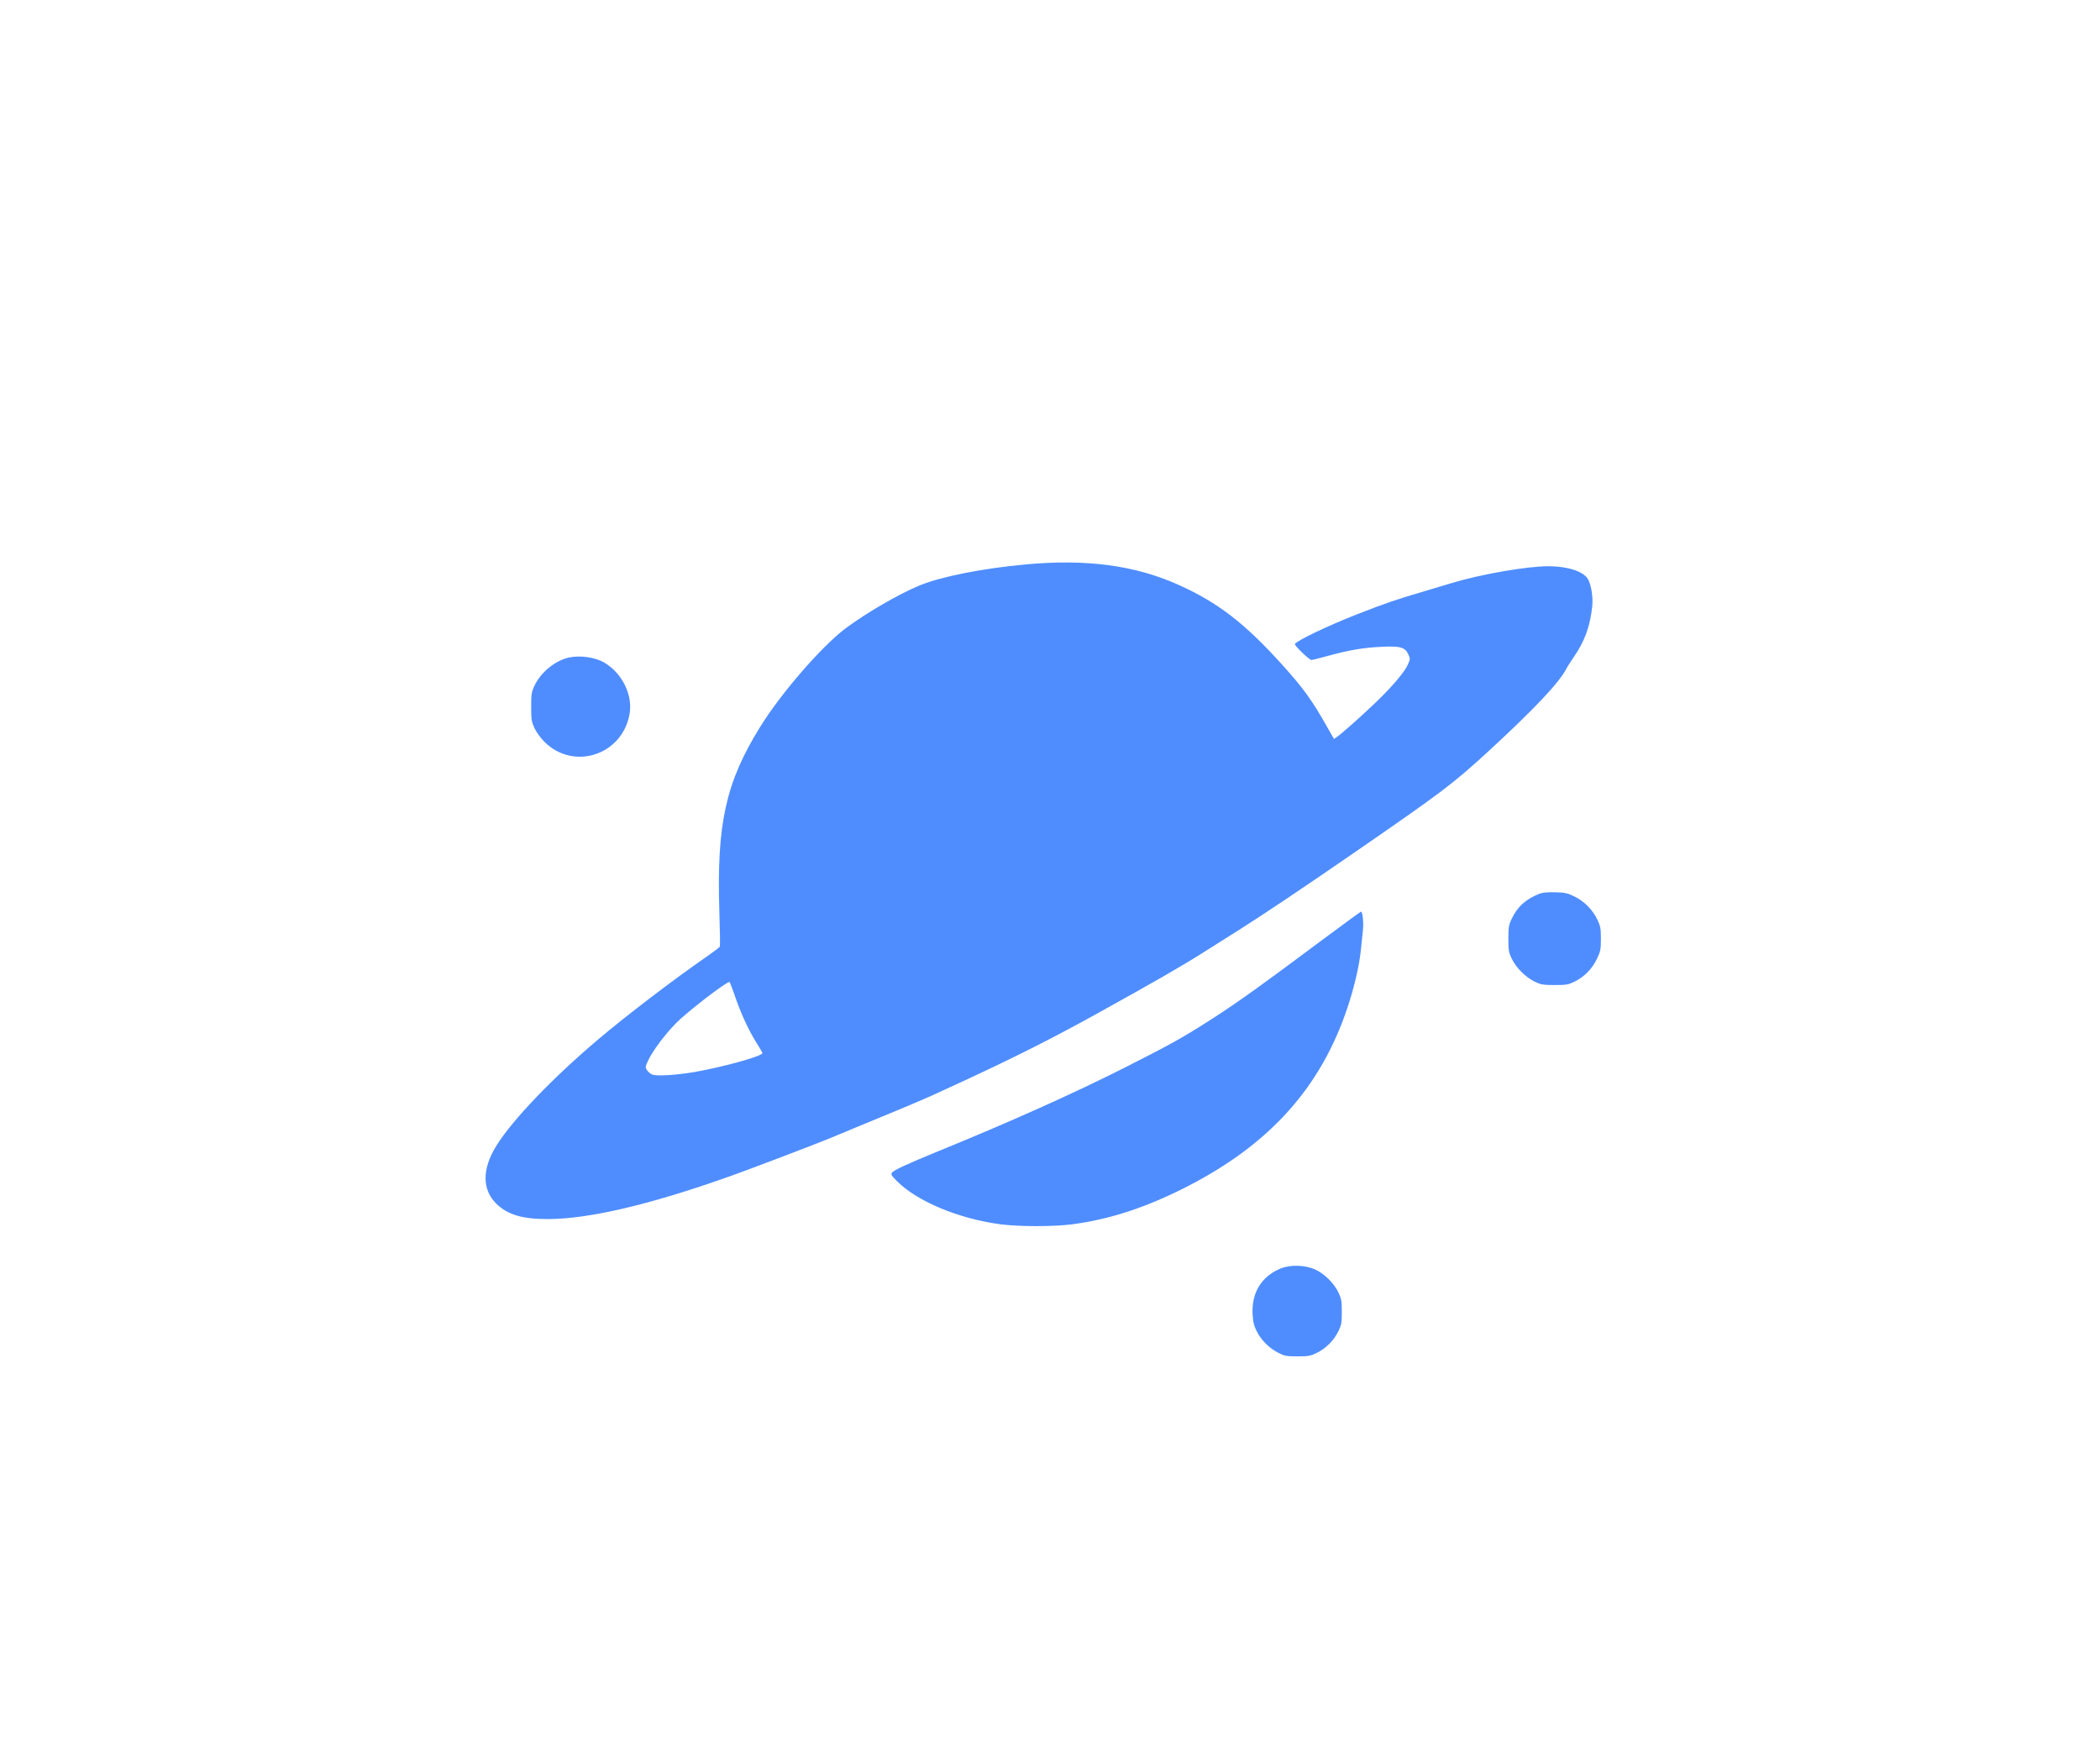
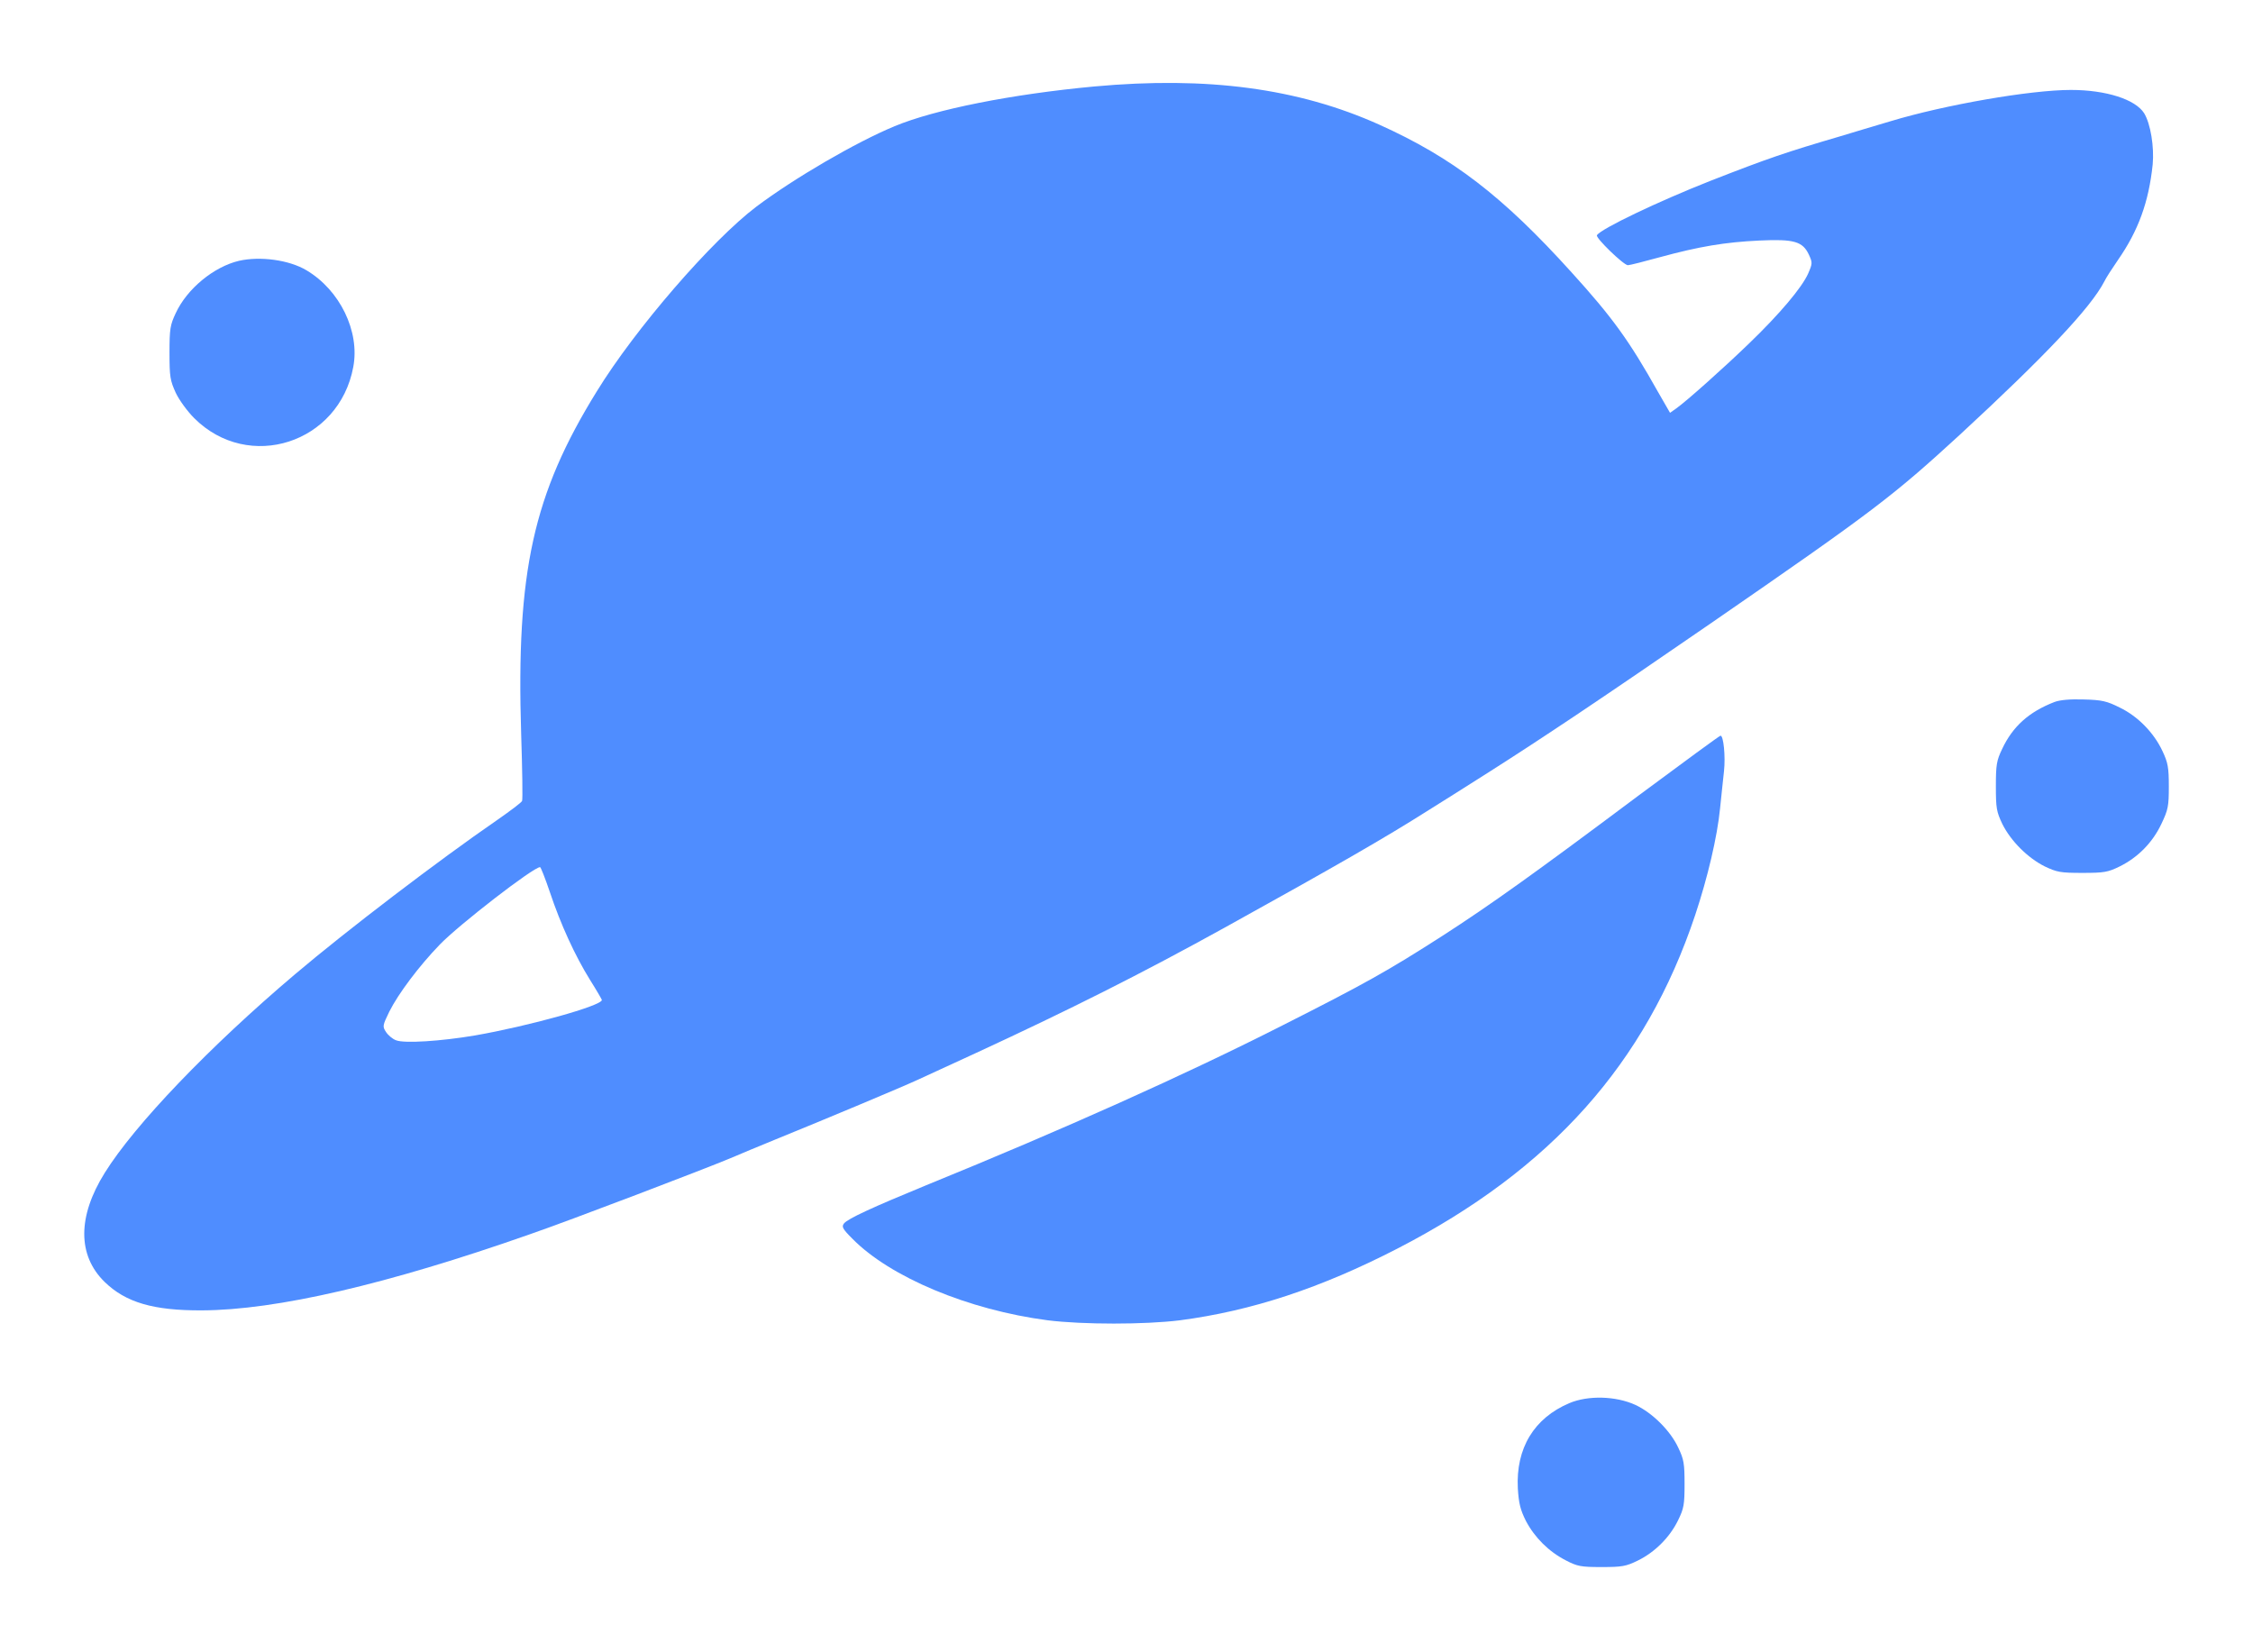
- <svg xmlns="http://www.w3.org/2000/svg" version="1.0" width="1702pt" height="1428pt" viewBox="0 0 1702 1428" preserveAspectRatio="xMidYMid meet">
+ <svg xmlns="http://www.w3.org/2000/svg" viewBox="357 420 977 716" preserveAspectRatio="xMidYMid meet">
  <g transform="translate(0,1428) scale(0.1,-0.1)" fill="#4f8dff" stroke="none">
    <path d="M8315 9705 c-355 -33 -689 -99 -865 -172 -167 -69 -435 -225 -600 -349 -193 -146 -525 -529 -692 -801 -276 -446 -350 -782 -328 -1486 5 -153 7 -284 4 -290 -3 -7 -51 -43 -107 -82 -257 -177 -654 -480 -877 -669 -371 -314 -696 -653 -826 -862 -118 -189 -118 -357 -1 -472 92 -90 213 -125 422 -124 323 1 805 113 1420 329 177 61 766 286 873 331 37 16 126 53 197 82 214 87 546 226 615 258 36 17 148 68 250 115 405 187 718 344 1085 547 473 262 691 387 880 507 39 24 156 98 260 164 242 154 499 326 965 647 703 485 787 549 1080 818 367 339 566 549 625 663 8 17 35 58 59 93 89 128 134 252 151 415 7 76 -9 176 -37 222 -38 60 -165 101 -318 101 -174 0 -545 -64 -783 -136 -67 -20 -165 -49 -217 -65 -235 -69 -312 -95 -565 -194 -223 -88 -473 -207 -490 -235 -7 -11 115 -129 134 -130 8 0 71 16 140 35 169 46 281 65 431 72 150 7 187 -4 214 -61 16 -35 16 -38 -3 -82 -27 -61 -124 -176 -257 -304 -113 -109 -269 -248 -315 -281 l-27 -19 -53 92 c-124 221 -197 322 -374 517 -300 332 -517 498 -835 641 -350 157 -744 210 -1235 165z m-2361 -3492 c47 -141 110 -278 174 -381 29 -46 52 -86 52 -88 0 -25 -316 -113 -551 -154 -148 -25 -305 -35 -341 -21 -15 5 -35 22 -44 36 -16 24 -15 28 14 88 39 78 129 198 219 291 84 87 406 336 435 336 3 0 22 -48 42 -107z" fill="#4f8dff" />
    <path d="M4606 8949 c-109 -26 -225 -121 -274 -227 -24 -51 -27 -68 -27 -172 0 -104 3 -120 27 -173 15 -32 51 -81 80 -110 236 -236 629 -109 690 222 29 154 -58 333 -203 419 -75 45 -201 62 -293 41z" fill="#4f8dff" />
    <path d="M12479 7036 c-111 -43 -181 -106 -227 -204 -24 -50 -27 -69 -27 -162 0 -95 3 -110 28 -163 37 -74 110 -147 184 -184 53 -25 68 -28 163 -28 95 0 111 3 162 28 79 39 143 104 181 185 29 61 32 76 32 162 0 82 -4 103 -27 152 -37 80 -107 152 -186 190 -56 28 -77 33 -156 35 -59 2 -103 -2 -127 -11z" fill="#4f8dff" />
    <path d="M10679 6633 c-449 -336 -646 -477 -854 -611 -237 -152 -335 -207 -695 -389 -424 -215 -946 -449 -1545 -693 -231 -95 -338 -144 -355 -165 -11 -14 -7 -23 36 -66 164 -167 503 -309 847 -354 152 -19 422 -19 574 0 312 41 611 140 943 311 667 344 1076 803 1291 1446 54 162 96 340 108 463 6 55 13 128 17 161 7 64 -2 154 -15 154 -4 0 -162 -116 -352 -257z" fill="#4f8dff" />
    <path d="M10376 3996 c-154 -65 -233 -196 -224 -370 4 -65 11 -93 35 -141 38 -72 99 -133 173 -171 50 -26 65 -29 155 -29 89 0 106 3 157 28 74 36 139 101 175 175 25 51 28 68 28 157 0 88 -3 107 -27 157 -34 74 -113 152 -186 186 -85 39 -205 42 -286 8z" fill="#4f8dff" />
  </g>
</svg>
